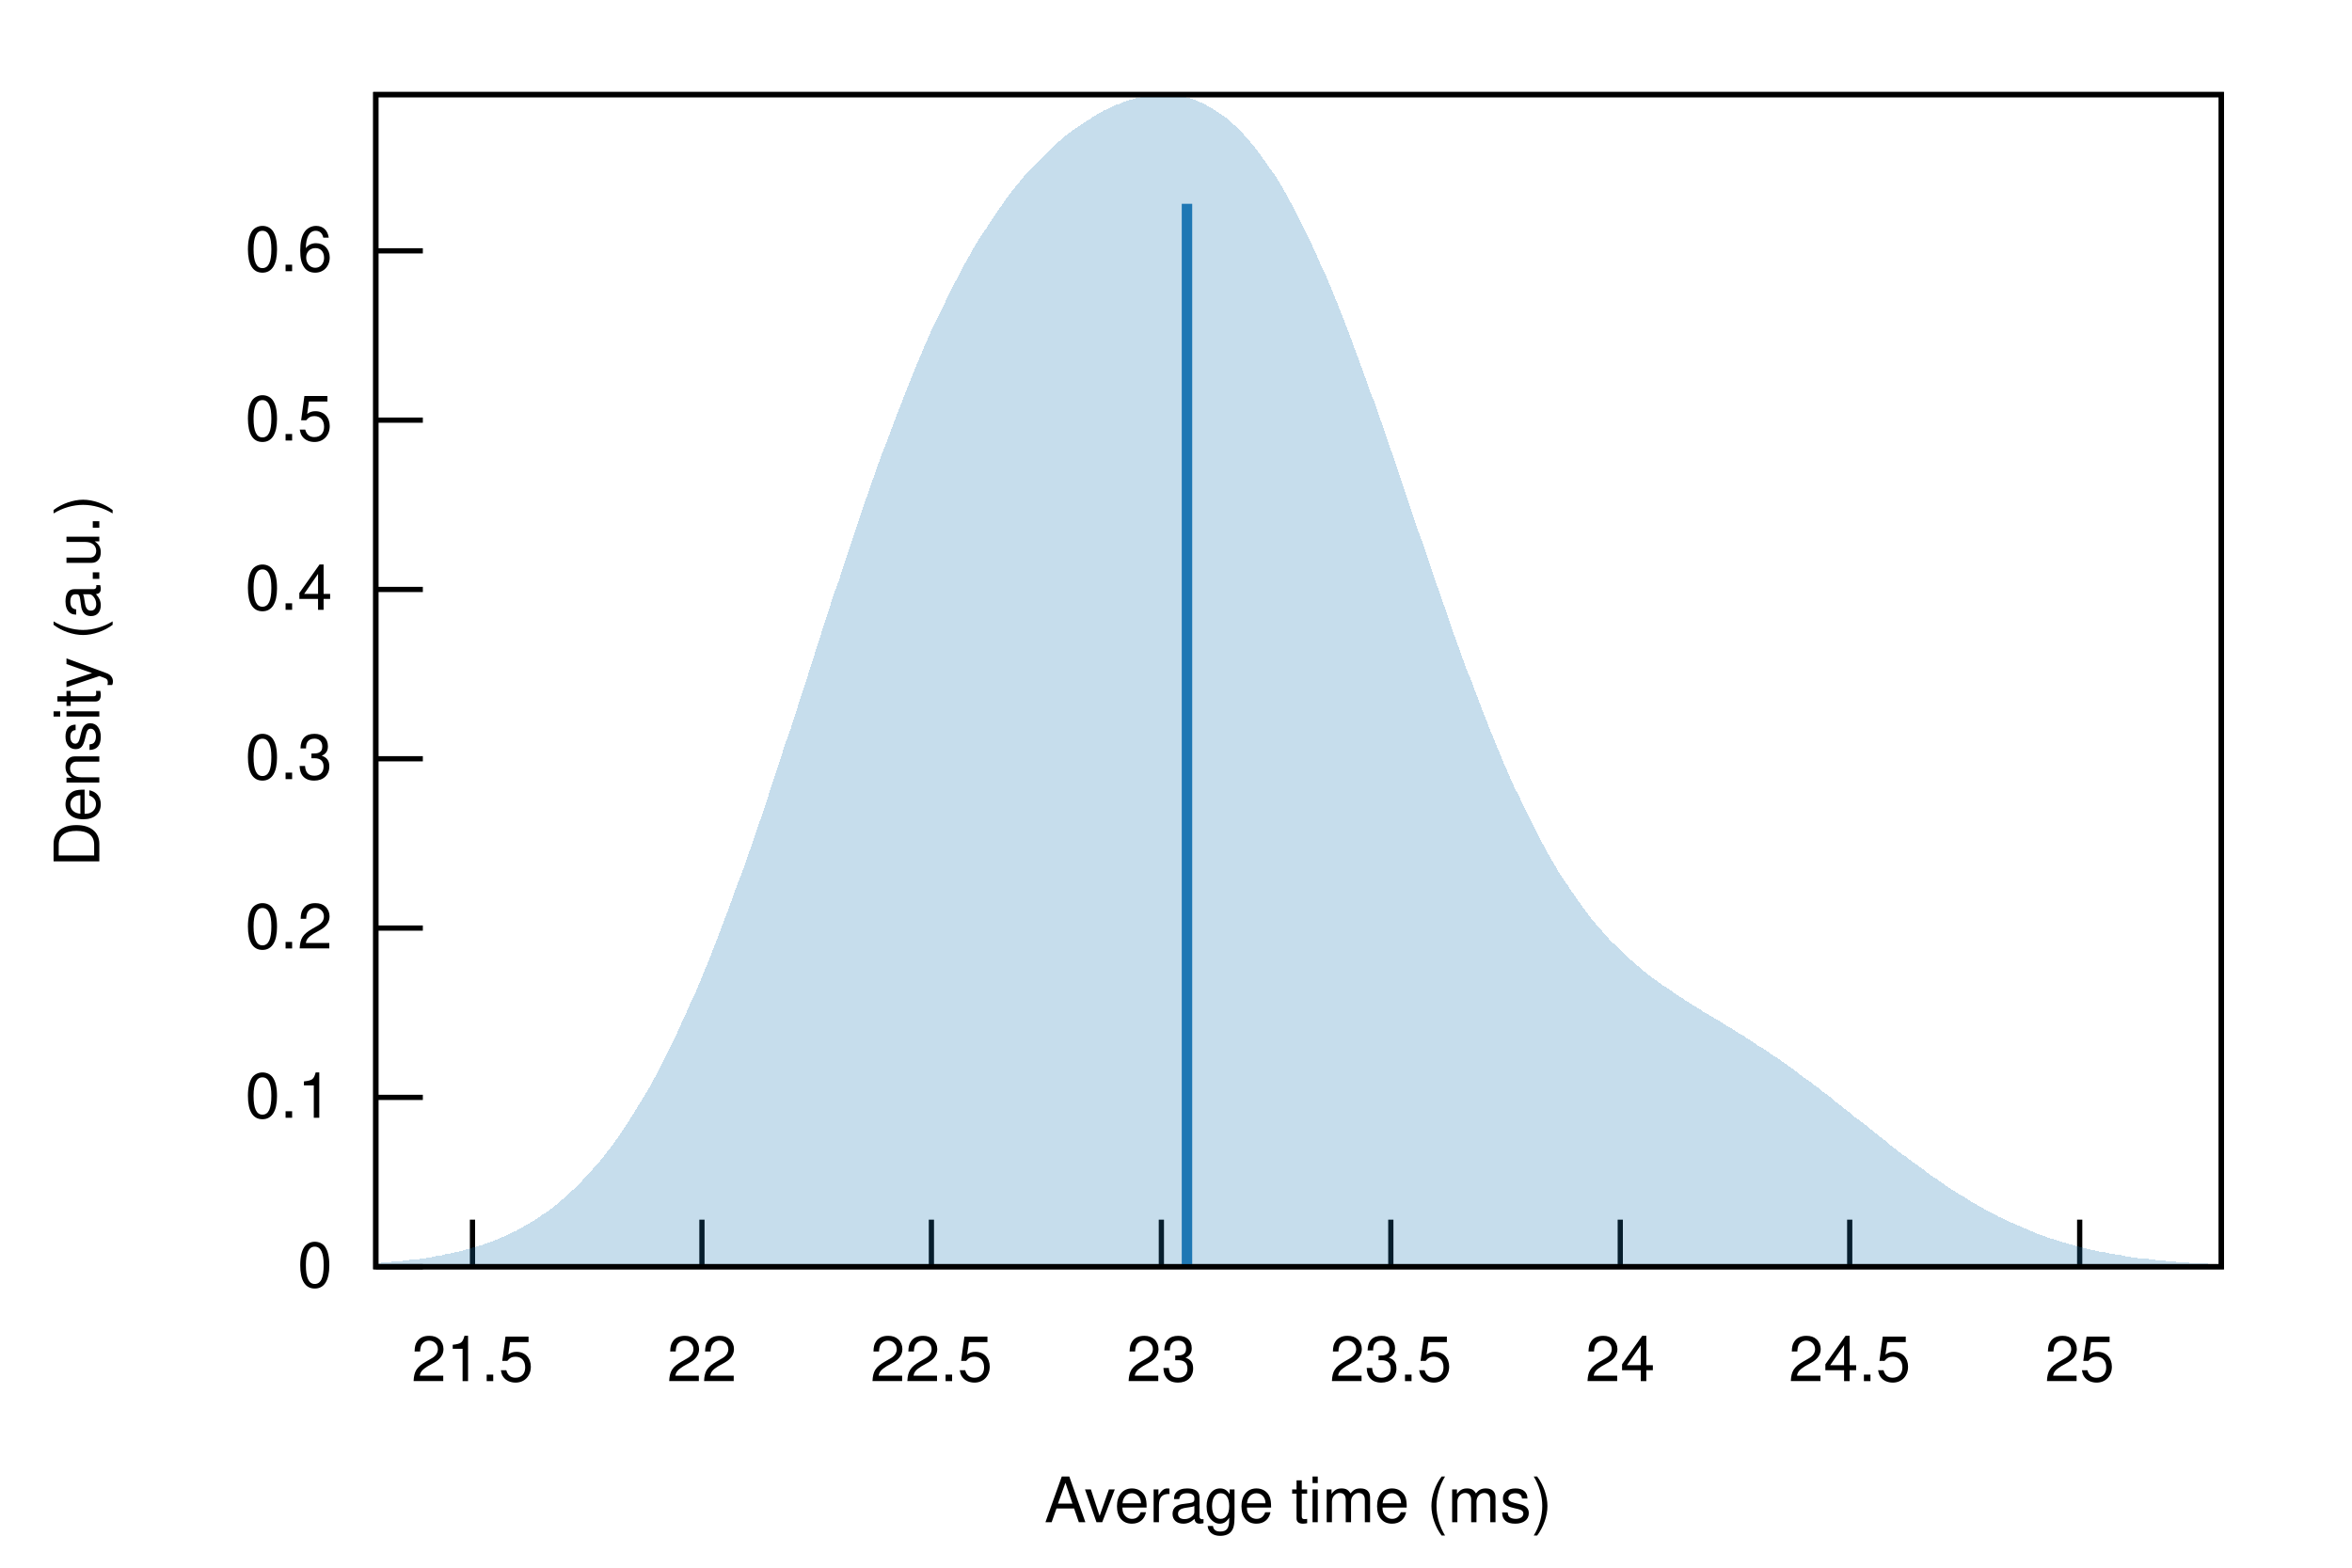
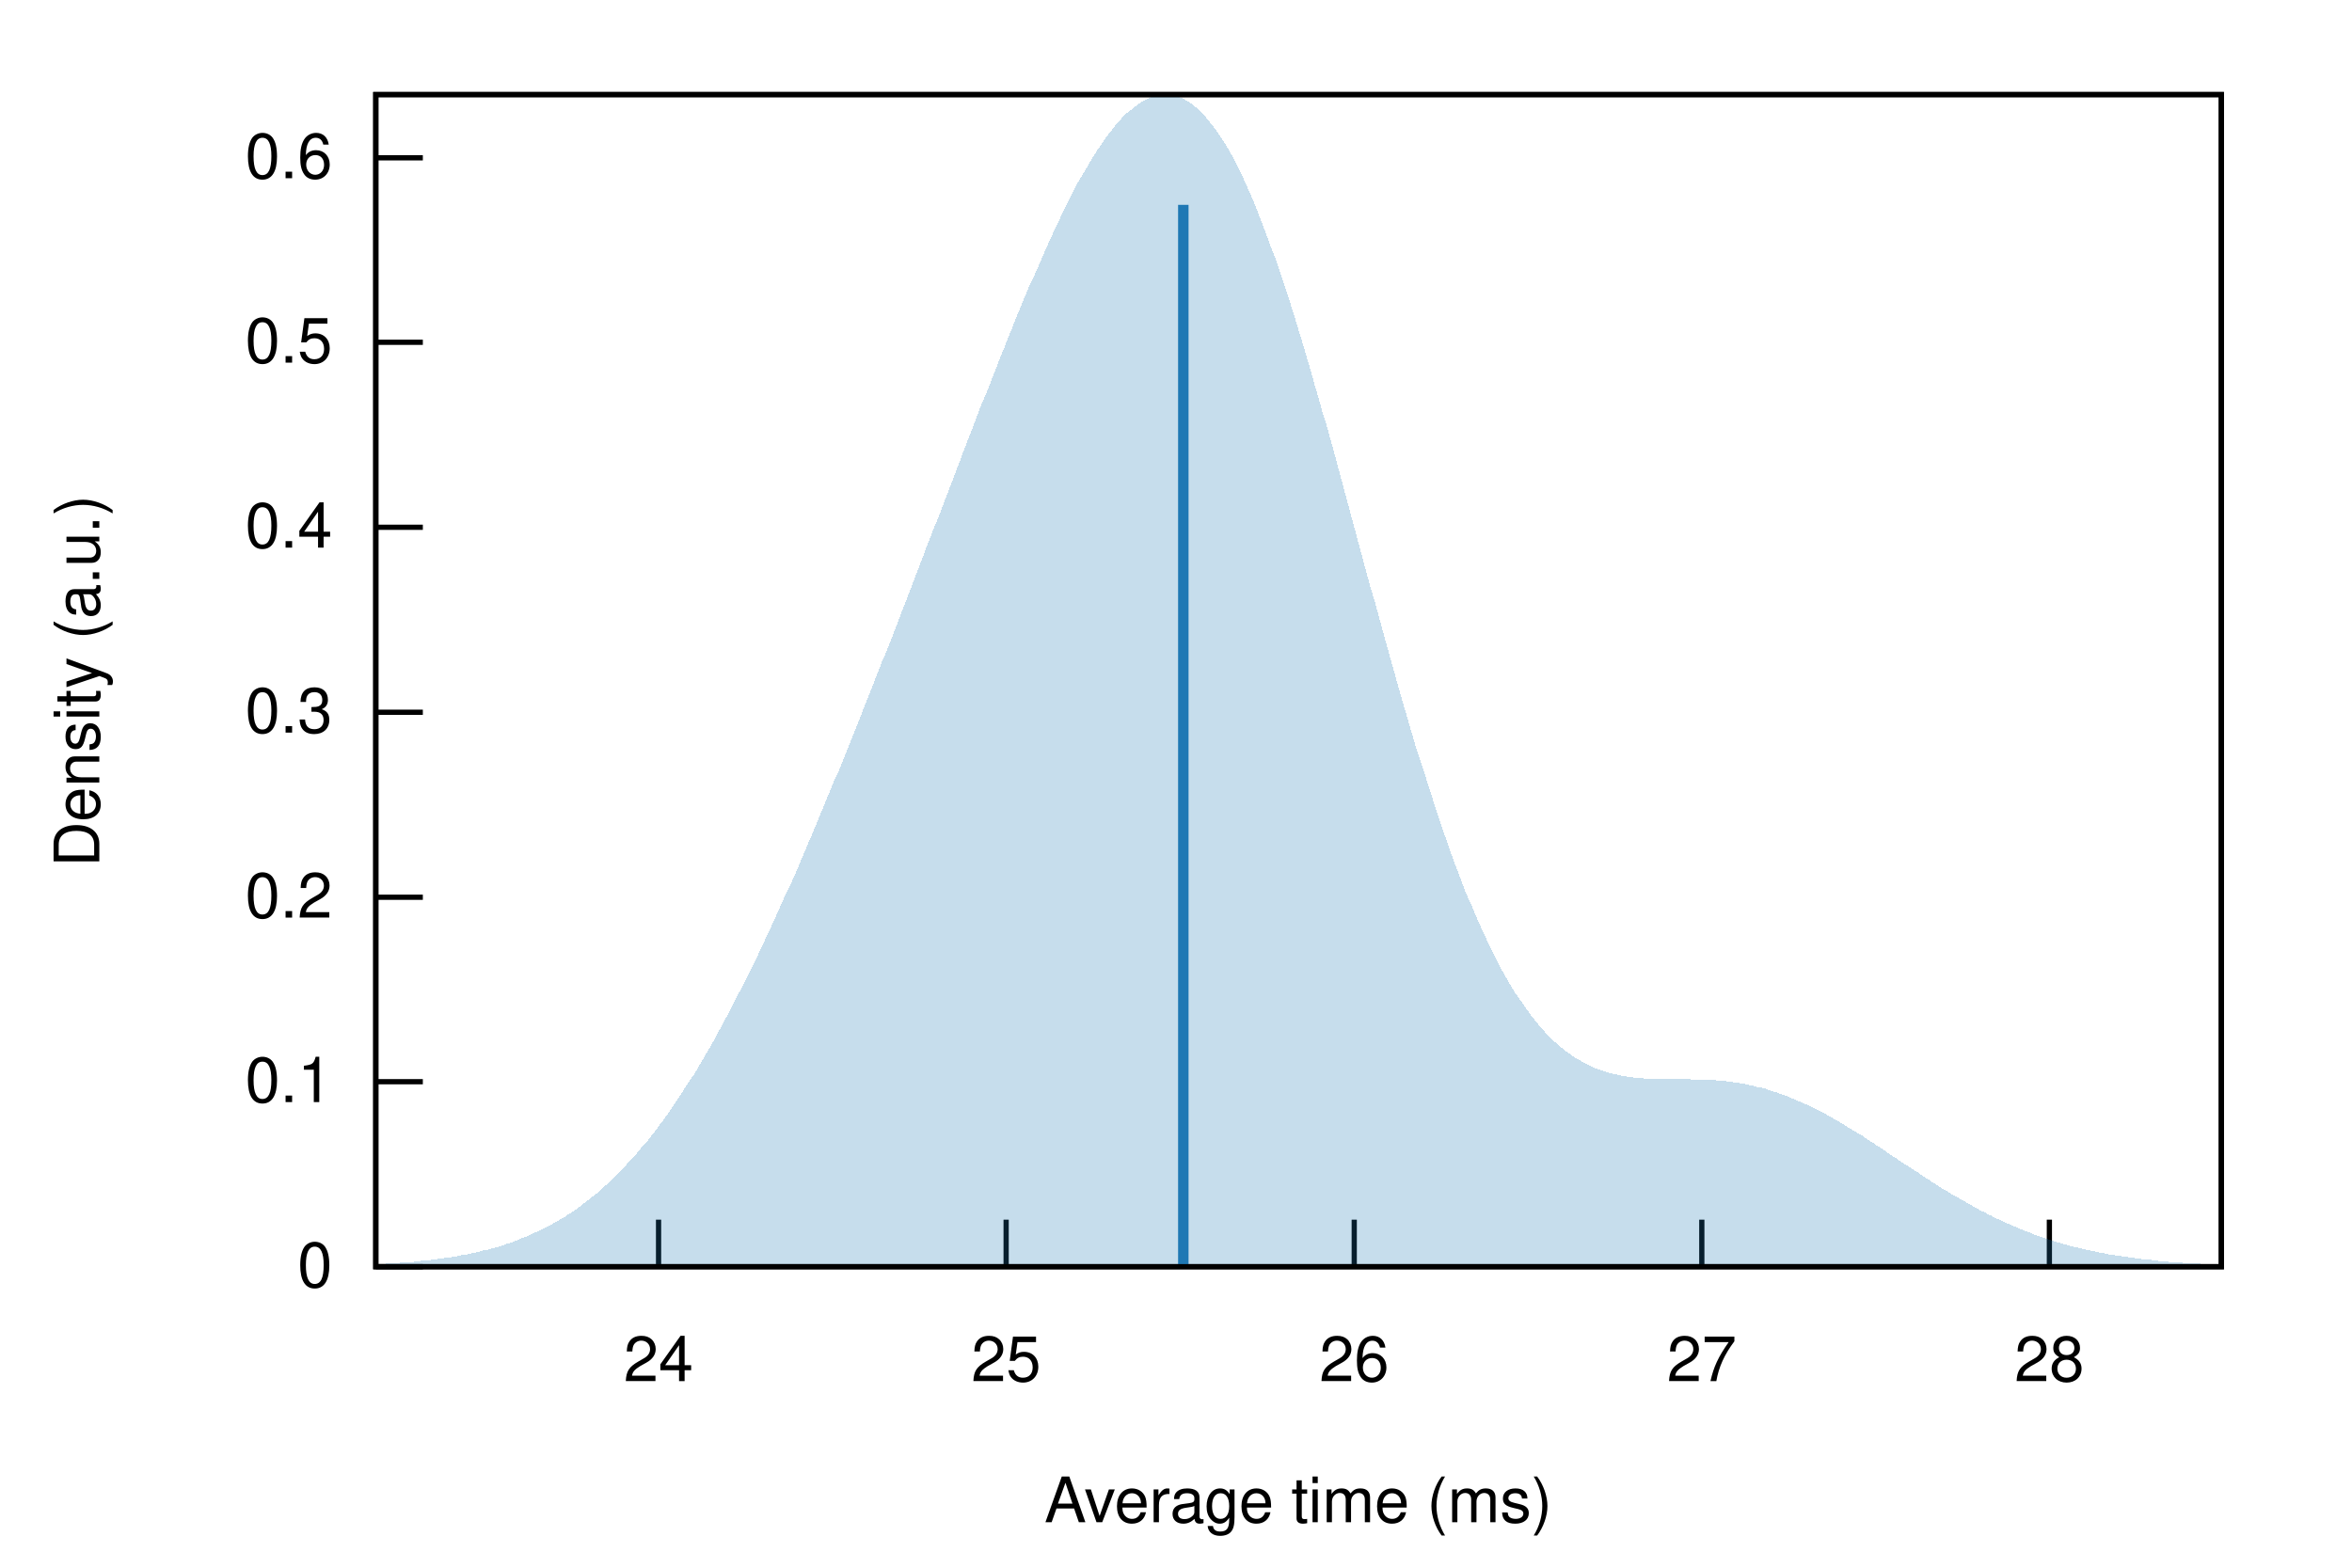
<svg xmlns="http://www.w3.org/2000/svg" xmlns:xlink="http://www.w3.org/1999/xlink" viewBox="0 0 450 300">
  <g id="gnuplot_canvas">
    <rect x="0" y="0" width="450" height="300" fill="none" />
    <defs>
      <circle id="gpDot" r="0.5" stroke-width="0.5" stroke="currentColor" />
      <path id="gpPt0" stroke-width="0.222" stroke="currentColor" d="M-1,0 h2 M0,-1 v2" />
      <path id="gpPt1" stroke-width="0.222" stroke="currentColor" d="M-1,-1 L1,1 M1,-1 L-1,1" />
      <path id="gpPt2" stroke-width="0.222" stroke="currentColor" d="M-1,0 L1,0 M0,-1 L0,1 M-1,-1 L1,1 M-1,1 L1,-1" />
      <rect id="gpPt3" stroke-width="0.222" stroke="currentColor" x="-1" y="-1" width="2" height="2" />
      <rect id="gpPt4" stroke-width="0.222" stroke="currentColor" fill="currentColor" x="-1" y="-1" width="2" height="2" />
      <circle id="gpPt5" stroke-width="0.222" stroke="currentColor" cx="0" cy="0" r="1" />
      <use xlink:href="#gpPt5" id="gpPt6" fill="currentColor" stroke="none" />
      <path id="gpPt7" stroke-width="0.222" stroke="currentColor" d="M0,-1.33 L-1.33,0.67 L1.33,0.67 z" />
      <use xlink:href="#gpPt7" id="gpPt8" fill="currentColor" stroke="none" />
      <use xlink:href="#gpPt7" id="gpPt9" stroke="currentColor" transform="rotate(180)" />
      <use xlink:href="#gpPt9" id="gpPt10" fill="currentColor" stroke="none" />
      <use xlink:href="#gpPt3" id="gpPt11" stroke="currentColor" transform="rotate(45)" />
      <use xlink:href="#gpPt11" id="gpPt12" fill="currentColor" stroke="none" />
      <path id="gpPt13" stroke-width="0.222" stroke="currentColor" d="M0,1.330 L1.265,0.411 L0.782,-1.067 L-0.782,-1.076 L-1.265,0.411 z" />
      <use xlink:href="#gpPt13" id="gpPt14" fill="currentColor" stroke="none" />
      <filter id="textbox" filterUnits="objectBoundingBox" x="0" y="0" height="1" width="1">
        <feFlood flood-color="white" flood-opacity="1" result="bgnd" />
        <feComposite in="SourceGraphic" in2="bgnd" operator="atop" />
      </filter>
      <filter id="greybox" filterUnits="objectBoundingBox" x="0" y="0" height="1" width="1">
        <feFlood flood-color="lightgrey" flood-opacity="1" result="grey" />
        <feComposite in="SourceGraphic" in2="grey" operator="atop" />
      </filter>
    </defs>
    <g fill="none" color="white" stroke="currentColor" stroke-width="1.00" stroke-linecap="butt" stroke-linejoin="miter">
</g>
    <g fill="none" color="black" stroke="currentColor" stroke-width="1.00" stroke-linecap="butt" stroke-linejoin="miter">
      <path stroke="black" d="M71.9,242.4 L80.9,242.4  " />
      <g transform="translate(63.6,246.3)" stroke="none" fill="black" font-family="Helvetica" font-size="12.00" text-anchor="end">
        <text>
          <tspan font-family="Helvetica"> 0</tspan>
        </text>
      </g>
    </g>
    <g fill="none" color="black" stroke="currentColor" stroke-width="1.00" stroke-linecap="butt" stroke-linejoin="miter">
-       <path stroke="black" d="M71.9,210.0 L80.9,210.0  " />
-       <g transform="translate(63.6,213.9)" stroke="none" fill="black" font-family="Helvetica" font-size="12.00" text-anchor="end">
+       <path stroke="black" d="M71.9,207.0 L80.9,207.0  " />
+       <g transform="translate(63.6,210.9)" stroke="none" fill="black" font-family="Helvetica" font-size="12.00" text-anchor="end">
        <text>
          <tspan font-family="Helvetica"> 0.1</tspan>
        </text>
      </g>
    </g>
    <g fill="none" color="black" stroke="currentColor" stroke-width="1.00" stroke-linecap="butt" stroke-linejoin="miter">
-       <path stroke="black" d="M71.9,177.6 L80.9,177.6  " />
-       <g transform="translate(63.6,181.5)" stroke="none" fill="black" font-family="Helvetica" font-size="12.00" text-anchor="end">
+       <path stroke="black" d="M71.9,171.7 L80.9,171.7  " />
+       <g transform="translate(63.6,175.6)" stroke="none" fill="black" font-family="Helvetica" font-size="12.00" text-anchor="end">
        <text>
          <tspan font-family="Helvetica"> 0.2</tspan>
        </text>
      </g>
    </g>
    <g fill="none" color="black" stroke="currentColor" stroke-width="1.00" stroke-linecap="butt" stroke-linejoin="miter">
-       <path stroke="black" d="M71.9,145.2 L80.9,145.2  " />
-       <g transform="translate(63.6,149.1)" stroke="none" fill="black" font-family="Helvetica" font-size="12.00" text-anchor="end">
+       <path stroke="black" d="M71.9,136.3 L80.9,136.3  " />
+       <g transform="translate(63.6,140.2)" stroke="none" fill="black" font-family="Helvetica" font-size="12.00" text-anchor="end">
        <text>
          <tspan font-family="Helvetica"> 0.3</tspan>
        </text>
      </g>
    </g>
    <g fill="none" color="black" stroke="currentColor" stroke-width="1.00" stroke-linecap="butt" stroke-linejoin="miter">
-       <path stroke="black" d="M71.9,112.8 L80.9,112.8  " />
-       <g transform="translate(63.6,116.7)" stroke="none" fill="black" font-family="Helvetica" font-size="12.00" text-anchor="end">
+       <path stroke="black" d="M71.9,100.9 L80.9,100.9  " />
+       <g transform="translate(63.6,104.8)" stroke="none" fill="black" font-family="Helvetica" font-size="12.00" text-anchor="end">
        <text>
          <tspan font-family="Helvetica"> 0.4</tspan>
        </text>
      </g>
    </g>
    <g fill="none" color="black" stroke="currentColor" stroke-width="1.00" stroke-linecap="butt" stroke-linejoin="miter">
-       <path stroke="black" d="M71.9,80.4 L80.9,80.4  " />
-       <g transform="translate(63.6,84.3)" stroke="none" fill="black" font-family="Helvetica" font-size="12.00" text-anchor="end">
+       <path stroke="black" d="M71.9,65.5 L80.9,65.5  " />
+       <g transform="translate(63.6,69.4)" stroke="none" fill="black" font-family="Helvetica" font-size="12.00" text-anchor="end">
        <text>
          <tspan font-family="Helvetica"> 0.5</tspan>
        </text>
      </g>
    </g>
    <g fill="none" color="black" stroke="currentColor" stroke-width="1.00" stroke-linecap="butt" stroke-linejoin="miter">
-       <path stroke="black" d="M71.9,48.0 L80.9,48.0  " />
-       <g transform="translate(63.6,51.9)" stroke="none" fill="black" font-family="Helvetica" font-size="12.00" text-anchor="end">
+       <path stroke="black" d="M71.9,30.2 L80.9,30.2  " />
+       <g transform="translate(63.6,34.1)" stroke="none" fill="black" font-family="Helvetica" font-size="12.00" text-anchor="end">
        <text>
          <tspan font-family="Helvetica"> 0.6</tspan>
        </text>
      </g>
    </g>
    <g fill="none" color="black" stroke="currentColor" stroke-width="1.00" stroke-linecap="butt" stroke-linejoin="miter">
-       <path stroke="black" d="M90.4,242.4 L90.4,233.4  " />
-       <g transform="translate(90.4,264.3)" stroke="none" fill="black" font-family="Helvetica" font-size="12.00" text-anchor="middle">
-         <text>
-           <tspan font-family="Helvetica"> 21.5</tspan>
-         </text>
-       </g>
-     </g>
-     <g fill="none" color="black" stroke="currentColor" stroke-width="1.00" stroke-linecap="butt" stroke-linejoin="miter">
-       <path stroke="black" d="M134.3,242.4 L134.3,233.4  " />
-       <g transform="translate(134.3,264.3)" stroke="none" fill="black" font-family="Helvetica" font-size="12.00" text-anchor="middle">
-         <text>
-           <tspan font-family="Helvetica"> 22</tspan>
-         </text>
-       </g>
-     </g>
-     <g fill="none" color="black" stroke="currentColor" stroke-width="1.00" stroke-linecap="butt" stroke-linejoin="miter">
-       <path stroke="black" d="M178.2,242.4 L178.2,233.4  " />
-       <g transform="translate(178.2,264.3)" stroke="none" fill="black" font-family="Helvetica" font-size="12.00" text-anchor="middle">
-         <text>
-           <tspan font-family="Helvetica"> 22.5</tspan>
-         </text>
-       </g>
-     </g>
-     <g fill="none" color="black" stroke="currentColor" stroke-width="1.00" stroke-linecap="butt" stroke-linejoin="miter">
-       <path stroke="black" d="M222.2,242.4 L222.2,233.4  " />
-       <g transform="translate(222.2,264.3)" stroke="none" fill="black" font-family="Helvetica" font-size="12.00" text-anchor="middle">
-         <text>
-           <tspan font-family="Helvetica"> 23</tspan>
-         </text>
-       </g>
-     </g>
-     <g fill="none" color="black" stroke="currentColor" stroke-width="1.00" stroke-linecap="butt" stroke-linejoin="miter">
-       <path stroke="black" d="M266.1,242.4 L266.1,233.4  " />
-       <g transform="translate(266.1,264.3)" stroke="none" fill="black" font-family="Helvetica" font-size="12.00" text-anchor="middle">
-         <text>
-           <tspan font-family="Helvetica"> 23.5</tspan>
-         </text>
-       </g>
-     </g>
-     <g fill="none" color="black" stroke="currentColor" stroke-width="1.00" stroke-linecap="butt" stroke-linejoin="miter">
-       <path stroke="black" d="M310.0,242.4 L310.0,233.4  " />
-       <g transform="translate(310.0,264.3)" stroke="none" fill="black" font-family="Helvetica" font-size="12.00" text-anchor="middle">
+       <path stroke="black" d="M126.0,242.4 L126.0,233.4  " />
+       <g transform="translate(126.0,264.3)" stroke="none" fill="black" font-family="Helvetica" font-size="12.00" text-anchor="middle">
        <text>
          <tspan font-family="Helvetica"> 24</tspan>
        </text>
      </g>
    </g>
    <g fill="none" color="black" stroke="currentColor" stroke-width="1.00" stroke-linecap="butt" stroke-linejoin="miter">
-       <path stroke="black" d="M353.9,242.4 L353.9,233.4  " />
-       <g transform="translate(353.9,264.3)" stroke="none" fill="black" font-family="Helvetica" font-size="12.00" text-anchor="middle">
+       <path stroke="black" d="M192.5,242.4 L192.5,233.4  " />
+       <g transform="translate(192.5,264.3)" stroke="none" fill="black" font-family="Helvetica" font-size="12.00" text-anchor="middle">
        <text>
-           <tspan font-family="Helvetica"> 24.5</tspan>
+           <tspan font-family="Helvetica"> 25</tspan>
        </text>
      </g>
    </g>
    <g fill="none" color="black" stroke="currentColor" stroke-width="1.00" stroke-linecap="butt" stroke-linejoin="miter">
-       <path stroke="black" d="M397.9,242.4 L397.9,233.4  " />
-       <g transform="translate(397.9,264.3)" stroke="none" fill="black" font-family="Helvetica" font-size="12.00" text-anchor="middle">
+       <path stroke="black" d="M259.1,242.4 L259.1,233.4  " />
+       <g transform="translate(259.1,264.3)" stroke="none" fill="black" font-family="Helvetica" font-size="12.00" text-anchor="middle">
        <text>
-           <tspan font-family="Helvetica"> 25</tspan>
+           <tspan font-family="Helvetica"> 26</tspan>
+         </text>
+       </g>
+     </g>
+     <g fill="none" color="black" stroke="currentColor" stroke-width="1.00" stroke-linecap="butt" stroke-linejoin="miter">
+       <path stroke="black" d="M325.6,242.4 L325.6,233.4  " />
+       <g transform="translate(325.6,264.3)" stroke="none" fill="black" font-family="Helvetica" font-size="12.00" text-anchor="middle">
+         <text>
+           <tspan font-family="Helvetica"> 27</tspan>
+         </text>
+       </g>
+     </g>
+     <g fill="none" color="black" stroke="currentColor" stroke-width="1.00" stroke-linecap="butt" stroke-linejoin="miter">
+       <path stroke="black" d="M392.1,242.4 L392.1,233.4  " />
+       <g transform="translate(392.1,264.3)" stroke="none" fill="black" font-family="Helvetica" font-size="12.00" text-anchor="middle">
+         <text>
+           <tspan font-family="Helvetica"> 28</tspan>
        </text>
      </g>
    </g>
    <g fill="none" color="black" stroke="currentColor" stroke-width="1.00" stroke-linecap="butt" stroke-linejoin="miter">
</g>
    <g fill="none" color="black" stroke="currentColor" stroke-width="1.00" stroke-linecap="butt" stroke-linejoin="miter">
      <path stroke="black" d="M71.9,18.1 L71.9,242.4 L425.0,242.4 L425.0,18.1 L71.9,18.1 Z  " />
    </g>
    <g fill="none" color="black" stroke="currentColor" stroke-width="1.00" stroke-linecap="butt" stroke-linejoin="miter">
      <g transform="translate(19.0,130.3) rotate(270)" stroke="none" fill="black" font-family="Helvetica" font-size="12.00" text-anchor="middle">
        <text>
          <tspan font-family="Helvetica">Density (a.u.)</tspan>
        </text>
      </g>
    </g>
    <g fill="none" color="black" stroke="currentColor" stroke-width="1.00" stroke-linecap="butt" stroke-linejoin="miter">
      <g transform="translate(248.4,291.3)" stroke="none" fill="black" font-family="Helvetica" font-size="12.00" text-anchor="middle">
        <text>
          <tspan font-family="Helvetica">Average time (ms)</tspan>
        </text>
      </g>
    </g>
    <g fill="none" color="black" stroke="currentColor" stroke-width="1.00" stroke-linecap="butt" stroke-linejoin="miter">
</g>
    <g id="gnuplot_plot_1">
      <g fill="none" color="black" stroke="currentColor" stroke-width="1.00" stroke-linecap="butt" stroke-linejoin="miter">
        <g stroke="none" shape-rendering="crispEdges">
-           <polygon fill="rgb( 31, 120, 180)" fill-opacity="0.25" points="71.9,241.7 72.6,241.7 73.3,241.6 74.0,241.6 74.7,241.5 75.4,241.4 76.1,241.4 76.9,241.3 77.6,241.2 78.3,241.1 79.0,241.1 79.7,241.0 80.4,240.9 81.1,240.8 81.8,240.7 82.5,240.6 83.2,240.4 83.9,240.3 84.6,240.2 85.3,240.0 86.1,239.9 86.8,239.7 87.5,239.6 88.2,239.4 88.9,239.2 89.6,239.0 90.3,238.8 91.0,238.6 91.7,238.4 92.4,238.2 93.1,237.9 93.8,237.7 94.5,237.4 95.3,237.1 96.0,236.8 96.7,236.5 97.4,236.2 98.1,235.8 98.8,235.5 99.5,235.1 100.2,234.7 100.9,234.3 101.6,233.9 102.3,233.5 103.0,233.0 103.7,232.5 104.5,232.0 105.2,231.5 105.9,231.0 106.6,230.4 107.3,229.8 108.0,229.2 108.7,228.6 109.4,227.9 110.1,227.3 110.8,226.6 111.5,225.8 112.2,225.1 112.9,224.3 113.6,223.5 114.4,222.7 115.1,221.8 115.8,220.9 116.5,220.0 117.2,219.1 117.9,218.1 118.6,217.1 119.3,216.1 120.0,215.0 120.7,213.9 121.4,212.8 122.1,211.6 122.8,210.5 123.6,209.2 124.3,208.0 125.0,206.7 125.7,205.4 126.4,204.1 127.1,202.7 127.8,201.3 128.5,199.8 129.2,198.4 129.9,196.9 130.6,195.3 131.3,193.8 132.0,192.2 132.8,190.6 133.5,188.9 134.2,187.2 134.9,185.5 135.6,183.8 136.3,182.0 137.0,180.2 137.7,178.4 138.4,176.5 139.1,174.7 139.8,172.8 140.5,170.8 141.2,168.9 142.0,166.9 142.7,164.9 143.4,162.9 144.1,160.9 144.8,158.8 145.5,156.8 146.2,154.7 146.9,152.6 147.6,150.4 148.3,148.3 149.0,146.2 149.7,144.0 150.4,141.9 151.2,139.7 151.9,137.5 152.6,135.3 153.3,133.2 154.0,131.0 154.7,128.8 155.4,126.6 156.1,124.4 156.8,122.2 157.5,120.0 158.2,117.8 158.9,115.7 159.6,113.5 160.4,111.4 161.1,109.2 161.8,107.1 162.5,105.0 163.2,102.9 163.9,100.8 164.6,98.7 165.3,96.6 166.0,94.6 166.7,92.6 167.4,90.6 168.1,88.6 168.8,86.7 169.6,84.7 170.3,82.8 171.0,80.9 171.7,79.1 172.4,77.3 173.1,75.5 173.8,73.7 174.5,72.0 175.2,70.2 175.9,68.6 176.6,66.9 177.3,65.3 178.0,63.7 178.7,62.1 179.5,60.6 180.2,59.1 180.9,57.7 181.6,56.2 182.3,54.8 183.0,53.5 183.7,52.1 184.4,50.8 185.1,49.6 185.8,48.3 186.5,47.1 187.2,45.9 187.9,44.8 188.7,43.7 189.4,42.6 190.1,41.5 190.8,40.5 191.5,39.5 192.2,38.5 192.9,37.5 193.6,36.6 194.3,35.7 195.0,34.9 195.7,34.0 196.4,33.2 197.1,32.4 197.9,31.6 198.6,30.9 199.3,30.2 200.0,29.5 200.7,28.8 201.4,28.2 202.1,27.5 202.8,26.9 203.5,26.3 204.2,25.7 204.9,25.2 205.6,24.7 206.3,24.2 207.1,23.7 207.8,23.2 208.5,22.8 209.2,22.3 209.9,21.9 210.6,21.5 211.3,21.1 212.0,20.8 212.7,20.5 213.4,20.1 214.1,19.9 214.8,19.6 215.5,19.3 216.3,19.1 217.0,18.9 217.7,18.7 218.4,18.6 219.1,18.4 219.8,18.3 220.5,18.2 221.2,18.2 221.9,18.1 222.6,18.1 223.3,18.1 224.0,18.2 224.7,18.2 225.5,18.3 226.2,18.5 226.9,18.6 227.6,18.8 228.3,19.0 229.0,19.3 229.7,19.6 230.4,19.9 231.1,20.3 231.8,20.7 232.5,21.1 233.2,21.6 233.9,22.1 234.7,22.6 235.4,23.2 236.1,23.9 236.8,24.5 237.5,25.2 238.2,26.0 238.9,26.8 239.6,27.6 240.3,28.5 241.0,29.4 241.7,30.4 242.4,31.4 243.1,32.4 243.9,33.5 244.6,34.6 245.3,35.8 246.0,37.0 246.7,38.3 247.4,39.6 248.1,40.9 248.8,42.3 249.5,43.7 250.2,45.1 250.9,46.6 251.6,48.2 252.3,49.7 253.0,51.4 253.8,53.0 254.5,54.7 255.2,56.4 255.9,58.1 256.6,59.9 257.3,61.7 258.0,63.5 258.7,65.4 259.4,67.3 260.1,69.2 260.8,71.1 261.5,73.1 262.2,75.1 263.0,77.0 263.7,79.1 264.4,81.1 265.1,83.1 265.8,85.2 266.5,87.2 267.2,89.3 267.9,91.4 268.6,93.5 269.3,95.5 270.0,97.6 270.7,99.7 271.4,101.8 272.2,103.9 272.9,106.0 273.6,108.1 274.3,110.1 275.0,112.2 275.7,114.2 276.4,116.2 277.1,118.3 277.8,120.3 278.5,122.3 279.2,124.2 279.9,126.2 280.6,128.1 281.4,130.0 282.1,131.9 282.8,133.7 283.5,135.6 284.2,137.4 284.9,139.2 285.6,140.9 286.3,142.6 287.0,144.3 287.7,146.0 288.4,147.6 289.1,149.2 289.8,150.8 290.6,152.3 291.3,153.8 292.0,155.3 292.7,156.7 293.4,158.1 294.1,159.5 294.8,160.8 295.5,162.1 296.2,163.4 296.9,164.6 297.6,165.8 298.3,167.0 299.0,168.1 299.8,169.2 300.5,170.3 301.2,171.3 301.9,172.3 302.6,173.3 303.3,174.2 304.0,175.2 304.7,176.1 305.4,176.9 306.1,177.7 306.8,178.5 307.5,179.3 308.2,180.1 309.0,180.8 309.7,181.5 310.4,182.2 311.1,182.9 311.8,183.5 312.5,184.1 313.2,184.7 313.9,185.3 314.6,185.9 315.3,186.5 316.0,187.0 316.7,187.5 317.4,188.0 318.2,188.6 318.9,189.0 319.6,189.5 320.3,190.0 321.0,190.5 321.7,190.9 322.4,191.4 323.1,191.8 323.8,192.3 324.5,192.7 325.2,193.1 325.9,193.6 326.6,194.0 327.3,194.4 328.1,194.9 328.8,195.3 329.5,195.7 330.2,196.2 330.9,196.6 331.6,197.0 332.3,197.5 333.0,197.9 333.7,198.3 334.4,198.8 335.1,199.2 335.8,199.7 336.5,200.2 337.3,200.6 338.0,201.1 338.7,201.6 339.4,202.1 340.1,202.5 340.8,203.0 341.5,203.5 342.2,204.0 342.9,204.5 343.6,205.0 344.3,205.6 345.0,206.1 345.7,206.6 346.5,207.1 347.2,207.7 347.9,208.2 348.6,208.8 349.3,209.3 350.0,209.8 350.7,210.4 351.4,211.0 352.1,211.5 352.8,212.1 353.5,212.6 354.2,213.2 354.9,213.8 355.7,214.3 356.4,214.9 357.1,215.4 357.8,216.0 358.5,216.6 359.2,217.1 359.9,217.7 360.6,218.2 361.3,218.8 362.0,219.4 362.7,219.9 363.4,220.5 364.1,221.0 364.9,221.5 365.6,222.1 366.3,222.6 367.0,223.1 367.7,223.6 368.4,224.1 369.1,224.7 369.8,225.2 370.5,225.6 371.2,226.1 371.9,226.6 372.6,227.1 373.3,227.6 374.1,228.0 374.8,228.5 375.5,228.9 376.2,229.3 376.9,229.8 377.6,230.2 378.3,230.6 379.0,231.0 379.7,231.4 380.4,231.8 381.1,232.1 381.8,232.5 382.5,232.9 383.3,233.2 384.0,233.6 384.7,233.9 385.4,234.2 386.1,234.5 386.8,234.8 387.5,235.1 388.2,235.4 388.9,235.7 389.6,236.0 390.3,236.3 391.0,236.5 391.7,236.8 392.4,237.0 393.2,237.2 393.9,237.5 394.6,237.7 395.3,237.9 396.0,238.1 396.7,238.3 397.4,238.5 398.1,238.7 398.8,238.8 399.5,239.0 400.2,239.2 400.9,239.3 401.6,239.5 402.4,239.6 403.1,239.7 403.8,239.9 404.5,240.0 405.2,240.1 405.9,240.2 406.6,240.4 407.3,240.5 408.0,240.6 408.7,240.7 409.4,240.8 410.1,240.8 410.8,240.9 411.6,241.0 412.3,241.1 413.0,241.2 413.7,241.2 414.4,241.3 415.1,241.4 415.8,241.4 416.5,241.5 417.2,241.5 417.9,241.6 418.6,241.6 419.3,241.7 420.0,241.7 420.8,241.8 421.5,241.8 422.2,241.8 422.9,241.9 423.6,241.9 424.3,241.9 425.0,242.0 425.0,242.4 424.3,242.4 423.6,242.4 422.9,242.4 422.2,242.4 421.5,242.4 420.8,242.4 420.0,242.4 419.3,242.4 418.6,242.4 417.9,242.4 417.2,242.4 416.5,242.4 415.8,242.4 415.1,242.4 414.4,242.4 413.7,242.4 413.0,242.4 412.3,242.4 411.6,242.4 410.8,242.4 410.1,242.4 409.4,242.4 408.7,242.4 408.0,242.4 407.3,242.4 406.6,242.4 405.9,242.4 405.2,242.4 404.5,242.4 403.8,242.4 403.1,242.4 402.4,242.4 401.6,242.4 400.9,242.4 400.2,242.4 399.5,242.4 398.8,242.4 398.1,242.4 397.4,242.4 396.7,242.4 396.0,242.4 395.3,242.4 394.6,242.4 393.9,242.4 393.2,242.4 392.4,242.4 391.7,242.4 391.0,242.4 390.3,242.4 389.6,242.4 388.9,242.4 388.2,242.4 387.5,242.4 386.8,242.4 386.1,242.4 385.4,242.4 384.7,242.4 384.0,242.4 383.3,242.4 382.5,242.4 381.8,242.4 381.1,242.4 380.4,242.4 379.7,242.4 379.0,242.4 378.3,242.4 377.6,242.4 376.9,242.4 376.2,242.4 375.5,242.4 374.8,242.4 374.1,242.4 373.3,242.4 372.6,242.4 371.9,242.4 371.2,242.4 370.5,242.4 369.8,242.4 369.1,242.4 368.4,242.4 367.7,242.4 367.0,242.4 366.3,242.4 365.6,242.4 364.9,242.4 364.1,242.4 363.4,242.4 362.7,242.4 362.0,242.4 361.3,242.4 360.6,242.4 359.9,242.4 359.2,242.4 358.5,242.4 357.8,242.4 357.1,242.4 356.4,242.4 355.7,242.4 354.9,242.4 354.2,242.4 353.5,242.4 352.8,242.4 352.1,242.4 351.4,242.4 350.7,242.4 350.0,242.4 349.3,242.4 348.6,242.4 347.9,242.4 347.2,242.4 346.5,242.4 345.7,242.4 345.0,242.4 344.3,242.4 343.6,242.4 342.9,242.4 342.2,242.4 341.5,242.4 340.8,242.4 340.1,242.4 339.4,242.4 338.7,242.4 338.0,242.4 337.3,242.4 336.5,242.4 335.8,242.4 335.1,242.4 334.4,242.4 333.7,242.4 333.0,242.4 332.3,242.4 331.6,242.4 330.9,242.4 330.2,242.4 329.5,242.4 328.8,242.4 328.1,242.4 327.3,242.4 326.6,242.4 325.9,242.4 325.2,242.4 324.5,242.4 323.8,242.4 323.1,242.4 322.4,242.4 321.7,242.4 321.0,242.4 320.3,242.4 319.6,242.4 318.9,242.4 318.2,242.4 317.4,242.4 316.7,242.4 316.0,242.4 315.3,242.4 314.6,242.4 313.9,242.4 313.2,242.4 312.5,242.4 311.8,242.4 311.1,242.4 310.4,242.4 309.7,242.4 309.0,242.4 308.2,242.4 307.5,242.4 306.8,242.4 306.1,242.4 305.4,242.4 304.7,242.4 304.0,242.4 303.3,242.4 302.6,242.4 301.9,242.4 301.2,242.4 300.5,242.4 299.8,242.4 299.0,242.4 298.3,242.4 297.6,242.4 296.9,242.4 296.2,242.4 295.5,242.4 294.8,242.4 294.1,242.4 293.4,242.4 292.7,242.4 292.0,242.4 291.3,242.4 290.6,242.4 289.8,242.4 289.1,242.4 288.4,242.4 287.7,242.4 287.0,242.4 286.3,242.4 285.6,242.4 284.9,242.4 284.2,242.4 283.5,242.4 282.8,242.4 282.1,242.4 281.4,242.4 280.6,242.4 279.9,242.4 279.2,242.4 278.5,242.4 277.8,242.4 277.1,242.4 276.4,242.4 275.7,242.4 275.0,242.4 274.3,242.4 273.6,242.4 272.9,242.4 272.2,242.4 271.4,242.4 270.7,242.4 270.0,242.4 269.3,242.4 268.6,242.4 267.9,242.4 267.2,242.4 266.5,242.4 265.8,242.4 265.1,242.4 264.4,242.4 263.7,242.4 263.0,242.4 262.2,242.4 261.5,242.4 260.8,242.4 260.1,242.4 259.4,242.4 258.7,242.4 258.0,242.4 257.3,242.4 256.6,242.4 255.9,242.4 255.2,242.4 254.5,242.4 253.8,242.4 253.0,242.4 252.3,242.4 251.6,242.4 250.9,242.4 250.2,242.4 249.5,242.4 248.8,242.4 248.1,242.4 247.4,242.4 246.7,242.4 246.0,242.4 245.3,242.4 244.6,242.4 243.9,242.4 243.1,242.4 242.4,242.4 241.7,242.4 241.0,242.4 240.3,242.4 239.6,242.4 238.9,242.4 238.2,242.4 237.5,242.4 236.8,242.4 236.1,242.4 235.4,242.4 234.7,242.4 233.9,242.4 233.2,242.4 232.5,242.4 231.8,242.4 231.1,242.4 230.4,242.4 229.7,242.4 229.0,242.4 228.3,242.4 227.6,242.4 226.9,242.4 226.2,242.4 225.5,242.4 224.7,242.4 224.0,242.4 223.3,242.4 222.6,242.4 221.9,242.4 221.2,242.4 220.5,242.4 219.8,242.4 219.1,242.4 218.4,242.4 217.7,242.4 217.0,242.4 216.3,242.4 215.5,242.4 214.8,242.4 214.1,242.4 213.4,242.4 212.7,242.4 212.0,242.4 211.3,242.4 210.6,242.4 209.9,242.4 209.2,242.4 208.5,242.4 207.8,242.4 207.1,242.4 206.3,242.4 205.6,242.4 204.9,242.4 204.2,242.4 203.5,242.4 202.8,242.4 202.1,242.4 201.4,242.4 200.7,242.4 200.0,242.4 199.3,242.4 198.6,242.4 197.9,242.4 197.1,242.4 196.4,242.4 195.7,242.4 195.0,242.4 194.3,242.4 193.6,242.4 192.9,242.4 192.2,242.4 191.5,242.4 190.8,242.4 190.1,242.4 189.4,242.4 188.7,242.4 187.9,242.4 187.2,242.4 186.5,242.4 185.8,242.4 185.1,242.4 184.4,242.4 183.7,242.4 183.0,242.4 182.3,242.4 181.6,242.4 180.9,242.4 180.2,242.4 179.5,242.4 178.7,242.4 178.0,242.4 177.3,242.4 176.6,242.4 175.9,242.4 175.2,242.4 174.5,242.4 173.8,242.4 173.1,242.4 172.4,242.4 171.7,242.4 171.0,242.4 170.3,242.4 169.6,242.4 168.8,242.4 168.1,242.4 167.4,242.4 166.7,242.4 166.0,242.4 165.3,242.4 164.6,242.4 163.9,242.4 163.2,242.4 162.5,242.4 161.8,242.4 161.1,242.4 160.4,242.4 159.6,242.4 158.9,242.4 158.2,242.4 157.5,242.4 156.8,242.4 156.1,242.4 155.4,242.4 154.7,242.4 154.0,242.4 153.3,242.4 152.6,242.4 151.9,242.4 151.2,242.4 150.4,242.4 149.7,242.4 149.0,242.4 148.3,242.4 147.6,242.4 146.9,242.4 146.2,242.4 145.5,242.4 144.8,242.4 144.1,242.4 143.4,242.4 142.7,242.4 142.0,242.4 141.2,242.4 140.5,242.4 139.8,242.4 139.1,242.4 138.4,242.4 137.7,242.4 137.0,242.4 136.3,242.4 135.6,242.4 134.9,242.4 134.2,242.4 133.5,242.4 132.8,242.4 132.0,242.4 131.3,242.4 130.6,242.4 129.9,242.4 129.2,242.4 128.5,242.4 127.8,242.4 127.1,242.4 126.4,242.4 125.7,242.4 125.0,242.4 124.3,242.4 123.6,242.4 122.8,242.4 122.1,242.4 121.4,242.4 120.7,242.4 120.0,242.4 119.3,242.4 118.6,242.4 117.9,242.4 117.2,242.4 116.5,242.4 115.8,242.4 115.1,242.4 114.4,242.4 113.6,242.4 112.9,242.4 112.2,242.4 111.5,242.4 110.8,242.4 110.1,242.4 109.4,242.4 108.7,242.4 108.0,242.4 107.3,242.4 106.6,242.4 105.9,242.4 105.2,242.4 104.5,242.4 103.7,242.4 103.0,242.4 102.3,242.4 101.6,242.4 100.9,242.4 100.2,242.4 99.5,242.4 98.8,242.4 98.1,242.4 97.4,242.4 96.7,242.4 96.0,242.4 95.3,242.4 94.5,242.4 93.8,242.4 93.1,242.4 92.4,242.4 91.7,242.4 91.0,242.4 90.3,242.4 89.6,242.4 88.9,242.4 88.2,242.4 87.5,242.4 86.8,242.4 86.1,242.4 85.3,242.4 84.6,242.4 83.9,242.4 83.2,242.4 82.5,242.4 81.8,242.4 81.1,242.4 80.4,242.4 79.7,242.4 79.0,242.4 78.3,242.4 77.6,242.4 76.9,242.4 76.1,242.4 75.4,242.4 74.7,242.4 74.0,242.4 73.3,242.4 72.6,242.4 71.9,242.4 " />
+           <polygon fill="rgb( 31, 120, 180)" fill-opacity="0.25" points="71.9,241.9 72.6,241.9 73.3,241.9 74.0,241.8 74.7,241.8 75.4,241.7 76.1,241.7 76.9,241.6 77.6,241.6 78.3,241.5 79.0,241.5 79.7,241.4 80.4,241.3 81.1,241.2 81.8,241.2 82.5,241.1 83.2,241.0 83.9,240.9 84.6,240.8 85.3,240.7 86.1,240.6 86.8,240.5 87.5,240.4 88.2,240.2 88.9,240.1 89.6,240.0 90.3,239.8 91.0,239.7 91.7,239.5 92.4,239.3 93.1,239.2 93.8,239.0 94.5,238.8 95.3,238.6 96.0,238.4 96.7,238.1 97.4,237.9 98.1,237.7 98.8,237.4 99.5,237.1 100.2,236.8 100.9,236.6 101.6,236.2 102.3,235.9 103.0,235.6 103.7,235.2 104.5,234.9 105.2,234.5 105.9,234.1 106.6,233.7 107.3,233.3 108.0,232.9 108.7,232.4 109.4,232.0 110.1,231.5 110.8,231.0 111.5,230.4 112.2,229.9 112.9,229.4 113.6,228.8 114.4,228.2 115.1,227.6 115.8,226.9 116.5,226.3 117.2,225.6 117.9,224.9 118.6,224.2 119.3,223.5 120.0,222.7 120.7,222.0 121.4,221.2 122.1,220.4 122.8,219.5 123.6,218.7 124.3,217.8 125.0,216.9 125.7,216.0 126.4,215.0 127.1,214.1 127.8,213.1 128.5,212.1 129.2,211.0 129.9,210.0 130.6,208.9 131.3,207.8 132.0,206.7 132.8,205.6 133.5,204.4 134.2,203.2 134.9,202.0 135.6,200.8 136.3,199.6 137.0,198.3 137.7,197.0 138.4,195.7 139.1,194.4 139.8,193.1 140.5,191.7 141.2,190.3 142.0,188.9 142.7,187.5 143.4,186.1 144.1,184.7 144.8,183.2 145.5,181.7 146.2,180.2 146.9,178.7 147.6,177.2 148.3,175.7 149.0,174.1 149.7,172.5 150.4,171.0 151.2,169.4 151.9,167.8 152.6,166.2 153.3,164.5 154.0,162.9 154.7,161.2 155.4,159.6 156.1,157.9 156.8,156.2 157.5,154.5 158.2,152.8 158.9,151.1 159.6,149.4 160.4,147.7 161.1,146.0 161.8,144.2 162.5,142.5 163.2,140.7 163.9,139.0 164.6,137.2 165.3,135.4 166.0,133.6 166.7,131.9 167.4,130.1 168.1,128.3 168.8,126.5 169.6,124.7 170.3,122.9 171.0,121.1 171.7,119.3 172.4,117.4 173.1,115.6 173.8,113.8 174.5,112.0 175.2,110.1 175.9,108.3 176.6,106.5 177.3,104.6 178.0,102.8 178.7,101.0 179.5,99.1 180.2,97.3 180.9,95.4 181.6,93.6 182.3,91.8 183.0,89.9 183.7,88.1 184.4,86.2 185.1,84.4 185.8,82.6 186.5,80.8 187.2,78.9 187.9,77.1 188.7,75.3 189.4,73.5 190.1,71.7 190.8,69.9 191.5,68.1 192.2,66.4 192.9,64.6 193.6,62.9 194.3,61.1 195.0,59.4 195.7,57.7 196.4,56.0 197.1,54.3 197.9,52.7 198.6,51.1 199.3,49.5 200.0,47.9 200.7,46.3 201.4,44.8 202.1,43.2 202.8,41.8 203.5,40.3 204.2,38.9 204.9,37.5 205.6,36.1 206.3,34.8 207.1,33.5 207.8,32.3 208.5,31.1 209.2,29.9 209.9,28.8 210.6,27.8 211.3,26.7 212.0,25.8 212.7,24.9 213.4,24.0 214.1,23.2 214.8,22.4 215.5,21.7 216.3,21.1 217.0,20.5 217.7,20.0 218.4,19.5 219.1,19.1 219.8,18.8 220.5,18.5 221.2,18.3 221.9,18.2 222.6,18.1 223.3,18.1 224.0,18.2 224.7,18.3 225.5,18.5 226.2,18.8 226.9,19.2 227.6,19.6 228.3,20.1 229.0,20.7 229.7,21.4 230.4,22.1 231.1,22.9 231.8,23.8 232.5,24.7 233.2,25.7 233.9,26.8 234.7,28.0 235.4,29.2 236.1,30.5 236.8,31.9 237.5,33.3 238.2,34.8 238.9,36.4 239.6,38.0 240.3,39.7 241.0,41.5 241.7,43.3 242.4,45.2 243.1,47.1 243.9,49.1 244.6,51.1 245.3,53.2 246.0,55.3 246.7,57.5 247.4,59.7 248.1,62.0 248.8,64.3 249.5,66.6 250.2,69.0 250.9,71.4 251.6,73.9 252.3,76.3 253.0,78.8 253.8,81.3 254.5,83.9 255.2,86.4 255.9,89.0 256.6,91.6 257.3,94.2 258.0,96.8 258.7,99.4 259.4,102.0 260.1,104.6 260.8,107.2 261.5,109.8 262.2,112.4 263.0,115.0 263.7,117.6 264.4,120.1 265.1,122.7 265.8,125.2 266.5,127.7 267.2,130.2 267.9,132.7 268.6,135.1 269.3,137.5 270.0,139.9 270.7,142.3 271.4,144.6 272.2,146.9 272.9,149.1 273.6,151.3 274.3,153.5 275.0,155.6 275.7,157.7 276.4,159.8 277.1,161.8 277.8,163.8 278.5,165.7 279.2,167.5 279.9,169.4 280.6,171.2 281.4,172.9 282.1,174.6 282.8,176.2 283.5,177.8 284.2,179.3 284.9,180.8 285.6,182.3 286.3,183.7 287.0,185.0 287.7,186.3 288.4,187.5 289.1,188.7 289.8,189.9 290.6,191.0 291.3,192.0 292.0,193.0 292.7,194.0 293.4,194.9 294.1,195.8 294.8,196.6 295.5,197.4 296.2,198.2 296.9,198.9 297.6,199.5 298.3,200.1 299.0,200.7 299.8,201.3 300.5,201.8 301.2,202.3 301.9,202.7 302.6,203.1 303.3,203.5 304.0,203.8 304.7,204.2 305.4,204.5 306.1,204.7 306.8,205.0 307.5,205.2 308.2,205.4 309.0,205.6 309.7,205.7 310.4,205.9 311.1,206.0 311.8,206.1 312.5,206.2 313.2,206.2 313.9,206.3 314.6,206.4 315.3,206.4 316.0,206.4 316.7,206.5 317.4,206.5 318.2,206.5 318.9,206.5 319.6,206.5 320.3,206.5 321.0,206.5 321.7,206.5 322.4,206.5 323.1,206.5 323.8,206.6 324.5,206.6 325.2,206.6 325.9,206.6 326.6,206.7 327.3,206.7 328.1,206.7 328.8,206.8 329.5,206.9 330.2,206.9 330.9,207.0 331.6,207.1 332.3,207.2 333.0,207.3 333.7,207.4 334.4,207.6 335.1,207.7 335.8,207.9 336.5,208.1 337.3,208.2 338.0,208.4 338.7,208.7 339.4,208.9 340.1,209.1 340.8,209.4 341.5,209.6 342.2,209.9 342.9,210.2 343.6,210.5 344.3,210.8 345.0,211.1 345.7,211.4 346.5,211.8 347.2,212.1 347.9,212.5 348.6,212.8 349.3,213.2 350.0,213.6 350.7,214.0 351.4,214.4 352.1,214.8 352.8,215.2 353.5,215.7 354.2,216.1 354.9,216.5 355.7,217.0 356.4,217.4 357.1,217.9 357.8,218.4 358.5,218.8 359.2,219.3 359.9,219.7 360.6,220.2 361.3,220.7 362.0,221.2 362.7,221.6 363.4,222.1 364.1,222.6 364.9,223.0 365.6,223.5 366.3,224.0 367.0,224.4 367.7,224.9 368.4,225.4 369.1,225.8 369.8,226.3 370.5,226.7 371.2,227.2 371.9,227.6 372.6,228.0 373.3,228.5 374.1,228.9 374.8,229.3 375.5,229.7 376.2,230.1 376.9,230.5 377.6,230.9 378.3,231.3 379.0,231.7 379.7,232.0 380.4,232.4 381.1,232.7 381.8,233.1 382.5,233.4 383.3,233.8 384.0,234.1 384.7,234.4 385.4,234.7 386.1,235.0 386.8,235.3 387.5,235.6 388.2,235.8 388.9,236.1 389.6,236.4 390.3,236.6 391.0,236.9 391.7,237.1 392.4,237.3 393.2,237.6 393.9,237.8 394.6,238.0 395.3,238.2 396.0,238.4 396.7,238.6 397.4,238.7 398.1,238.9 398.8,239.1 399.5,239.2 400.2,239.4 400.9,239.5 401.6,239.7 402.4,239.8 403.1,240.0 403.8,240.1 404.5,240.2 405.2,240.3 405.9,240.4 406.6,240.5 407.3,240.6 408.0,240.7 408.7,240.8 409.4,240.9 410.1,241.0 410.8,241.1 411.6,241.1 412.3,241.2 413.0,241.3 413.7,241.4 414.4,241.4 415.1,241.5 415.8,241.5 416.5,241.6 417.2,241.6 417.9,241.7 418.6,241.7 419.3,241.8 420.0,241.8 420.8,241.8 421.5,241.9 422.2,241.9 422.9,241.9 423.6,242.0 424.3,242.0 425.0,242.0 425.0,242.4 424.3,242.4 423.6,242.4 422.9,242.4 422.2,242.4 421.5,242.4 420.8,242.4 420.0,242.4 419.3,242.4 418.6,242.4 417.9,242.4 417.2,242.4 416.5,242.4 415.8,242.4 415.1,242.4 414.4,242.4 413.7,242.4 413.0,242.4 412.3,242.4 411.6,242.4 410.8,242.4 410.1,242.4 409.4,242.4 408.7,242.4 408.0,242.4 407.3,242.4 406.6,242.4 405.9,242.4 405.2,242.4 404.5,242.4 403.8,242.4 403.1,242.4 402.4,242.4 401.6,242.4 400.9,242.4 400.2,242.4 399.5,242.4 398.8,242.4 398.1,242.4 397.4,242.4 396.7,242.4 396.0,242.4 395.3,242.4 394.6,242.4 393.9,242.4 393.2,242.4 392.4,242.4 391.7,242.4 391.0,242.4 390.3,242.4 389.6,242.4 388.9,242.4 388.2,242.4 387.5,242.4 386.8,242.4 386.1,242.4 385.4,242.4 384.7,242.4 384.0,242.4 383.3,242.4 382.5,242.4 381.8,242.4 381.1,242.4 380.4,242.4 379.7,242.4 379.0,242.4 378.3,242.4 377.6,242.4 376.9,242.4 376.2,242.4 375.5,242.4 374.8,242.4 374.1,242.4 373.3,242.4 372.6,242.4 371.9,242.4 371.2,242.4 370.5,242.4 369.8,242.4 369.1,242.4 368.4,242.4 367.7,242.4 367.0,242.4 366.3,242.4 365.6,242.4 364.9,242.4 364.1,242.4 363.4,242.4 362.7,242.4 362.0,242.4 361.3,242.4 360.6,242.4 359.9,242.4 359.2,242.4 358.5,242.4 357.8,242.4 357.1,242.4 356.4,242.4 355.7,242.4 354.9,242.4 354.2,242.4 353.5,242.4 352.8,242.4 352.1,242.4 351.4,242.4 350.7,242.4 350.0,242.4 349.3,242.4 348.6,242.4 347.9,242.4 347.2,242.4 346.5,242.4 345.7,242.4 345.0,242.4 344.3,242.4 343.6,242.4 342.9,242.4 342.2,242.4 341.5,242.4 340.8,242.4 340.1,242.4 339.4,242.4 338.7,242.4 338.0,242.4 337.3,242.4 336.5,242.4 335.8,242.4 335.1,242.4 334.4,242.4 333.7,242.4 333.0,242.4 332.3,242.4 331.6,242.4 330.9,242.4 330.2,242.4 329.5,242.4 328.8,242.4 328.1,242.4 327.3,242.4 326.6,242.4 325.9,242.4 325.2,242.4 324.5,242.4 323.8,242.4 323.1,242.4 322.4,242.4 321.7,242.4 321.0,242.4 320.3,242.4 319.6,242.4 318.9,242.4 318.2,242.4 317.4,242.4 316.7,242.4 316.0,242.4 315.3,242.4 314.6,242.4 313.9,242.4 313.2,242.4 312.5,242.4 311.8,242.4 311.1,242.4 310.4,242.4 309.7,242.4 309.0,242.4 308.2,242.4 307.5,242.4 306.8,242.4 306.1,242.4 305.4,242.4 304.7,242.4 304.0,242.4 303.3,242.4 302.6,242.4 301.9,242.4 301.2,242.4 300.5,242.4 299.8,242.4 299.0,242.4 298.3,242.4 297.6,242.4 296.9,242.4 296.2,242.4 295.5,242.4 294.8,242.4 294.1,242.4 293.4,242.4 292.7,242.4 292.0,242.4 291.3,242.4 290.6,242.4 289.8,242.4 289.1,242.4 288.4,242.4 287.7,242.4 287.0,242.4 286.3,242.4 285.6,242.4 284.9,242.4 284.2,242.4 283.5,242.4 282.8,242.4 282.1,242.4 281.4,242.4 280.6,242.4 279.9,242.4 279.2,242.4 278.5,242.4 277.8,242.4 277.1,242.4 276.4,242.4 275.7,242.4 275.0,242.4 274.3,242.4 273.6,242.4 272.9,242.4 272.2,242.4 271.4,242.4 270.7,242.4 270.0,242.4 269.3,242.4 268.6,242.4 267.9,242.4 267.2,242.4 266.5,242.4 265.8,242.4 265.1,242.4 264.4,242.4 263.7,242.4 263.0,242.4 262.2,242.4 261.5,242.4 260.8,242.4 260.1,242.4 259.4,242.4 258.7,242.4 258.0,242.4 257.3,242.4 256.6,242.4 255.9,242.4 255.2,242.4 254.5,242.4 253.8,242.4 253.0,242.4 252.3,242.4 251.6,242.4 250.9,242.4 250.2,242.4 249.5,242.4 248.8,242.4 248.1,242.4 247.4,242.4 246.7,242.4 246.0,242.4 245.3,242.4 244.6,242.4 243.9,242.4 243.1,242.4 242.4,242.4 241.7,242.4 241.0,242.4 240.3,242.4 239.6,242.4 238.9,242.4 238.2,242.4 237.5,242.4 236.8,242.4 236.1,242.4 235.4,242.4 234.7,242.4 233.9,242.4 233.2,242.4 232.5,242.4 231.8,242.4 231.1,242.4 230.4,242.4 229.7,242.4 229.0,242.4 228.3,242.4 227.6,242.4 226.9,242.4 226.2,242.4 225.5,242.4 224.7,242.4 224.0,242.4 223.3,242.4 222.6,242.4 221.9,242.4 221.2,242.4 220.5,242.4 219.8,242.4 219.1,242.4 218.4,242.4 217.7,242.4 217.0,242.4 216.3,242.4 215.5,242.4 214.8,242.4 214.1,242.4 213.4,242.4 212.7,242.4 212.0,242.4 211.3,242.4 210.6,242.4 209.9,242.4 209.2,242.4 208.5,242.4 207.8,242.4 207.1,242.4 206.3,242.4 205.6,242.4 204.9,242.4 204.2,242.4 203.5,242.4 202.8,242.4 202.1,242.4 201.4,242.4 200.7,242.4 200.0,242.4 199.3,242.4 198.6,242.4 197.9,242.4 197.1,242.4 196.4,242.4 195.7,242.4 195.0,242.4 194.3,242.4 193.6,242.4 192.9,242.4 192.2,242.4 191.5,242.4 190.8,242.4 190.1,242.4 189.4,242.4 188.7,242.4 187.9,242.4 187.2,242.4 186.5,242.4 185.8,242.4 185.1,242.4 184.4,242.4 183.7,242.4 183.0,242.4 182.3,242.4 181.6,242.4 180.9,242.4 180.2,242.4 179.5,242.4 178.7,242.4 178.0,242.4 177.3,242.4 176.6,242.4 175.9,242.4 175.2,242.4 174.5,242.4 173.8,242.4 173.1,242.4 172.4,242.4 171.7,242.4 171.0,242.4 170.3,242.4 169.6,242.4 168.8,242.4 168.1,242.4 167.4,242.4 166.7,242.4 166.0,242.4 165.3,242.4 164.6,242.4 163.9,242.4 163.2,242.4 162.5,242.4 161.8,242.4 161.1,242.4 160.4,242.4 159.6,242.4 158.9,242.4 158.2,242.4 157.5,242.4 156.8,242.4 156.1,242.4 155.4,242.4 154.7,242.4 154.0,242.4 153.3,242.4 152.6,242.4 151.9,242.4 151.2,242.4 150.4,242.4 149.7,242.4 149.0,242.4 148.3,242.4 147.6,242.4 146.9,242.4 146.2,242.4 145.5,242.4 144.8,242.4 144.1,242.4 143.4,242.4 142.7,242.4 142.0,242.4 141.2,242.4 140.5,242.4 139.8,242.4 139.1,242.4 138.4,242.4 137.7,242.4 137.0,242.4 136.3,242.4 135.6,242.4 134.9,242.4 134.2,242.4 133.5,242.4 132.8,242.4 132.0,242.4 131.3,242.4 130.6,242.4 129.9,242.4 129.2,242.4 128.5,242.4 127.8,242.4 127.1,242.4 126.4,242.4 125.7,242.4 125.0,242.4 124.3,242.4 123.6,242.4 122.8,242.4 122.1,242.4 121.4,242.4 120.7,242.4 120.0,242.4 119.3,242.4 118.6,242.4 117.9,242.4 117.2,242.4 116.5,242.4 115.8,242.4 115.1,242.4 114.4,242.4 113.6,242.4 112.9,242.4 112.2,242.4 111.5,242.4 110.8,242.4 110.1,242.4 109.4,242.4 108.7,242.4 108.0,242.4 107.3,242.4 106.6,242.4 105.9,242.4 105.2,242.4 104.5,242.4 103.7,242.4 103.0,242.4 102.3,242.4 101.6,242.4 100.9,242.4 100.2,242.4 99.5,242.4 98.8,242.4 98.1,242.4 97.4,242.4 96.7,242.4 96.0,242.4 95.3,242.4 94.5,242.4 93.8,242.4 93.1,242.4 92.4,242.4 91.7,242.4 91.0,242.4 90.3,242.4 89.6,242.4 88.9,242.4 88.2,242.4 87.5,242.4 86.8,242.4 86.1,242.4 85.3,242.4 84.6,242.4 83.9,242.4 83.2,242.4 82.5,242.4 81.8,242.4 81.1,242.4 80.4,242.4 79.7,242.4 79.0,242.4 78.3,242.4 77.6,242.4 76.9,242.4 76.1,242.4 75.4,242.4 74.7,242.4 74.0,242.4 73.3,242.4 72.6,242.4 71.9,242.4 " />
        </g>
      </g>
    </g>
    <g id="gnuplot_plot_2">
      <g fill="none" color="white" stroke="rgb( 31, 120, 180)" stroke-width="2.00" stroke-linecap="butt" stroke-linejoin="miter">
</g>
      <g fill="none" color="black" stroke="currentColor" stroke-width="2.00" stroke-linecap="butt" stroke-linejoin="miter">
-         <path stroke="rgb( 31, 120, 180)" d="M227.1,242.4 L227.1,39.0  " />
+         <path stroke="rgb( 31, 120, 180)" d="M226.4,242.4 L226.4,39.2  " />
      </g>
    </g>
    <g fill="none" color="black" stroke="currentColor" stroke-width="2.00" stroke-linecap="butt" stroke-linejoin="miter">
</g>
    <g fill="none" color="black" stroke="black" stroke-width="1.00" stroke-linecap="butt" stroke-linejoin="miter">
</g>
    <g fill="none" color="black" stroke="currentColor" stroke-width="1.00" stroke-linecap="butt" stroke-linejoin="miter">
      <path stroke="black" d="M71.9,18.1 L71.9,242.4 L425.0,242.4 L425.0,18.1 L71.9,18.1 Z  " />
    </g>
    <g fill="none" color="black" stroke="currentColor" stroke-width="1.00" stroke-linecap="butt" stroke-linejoin="miter">
</g>
  </g>
</svg>
